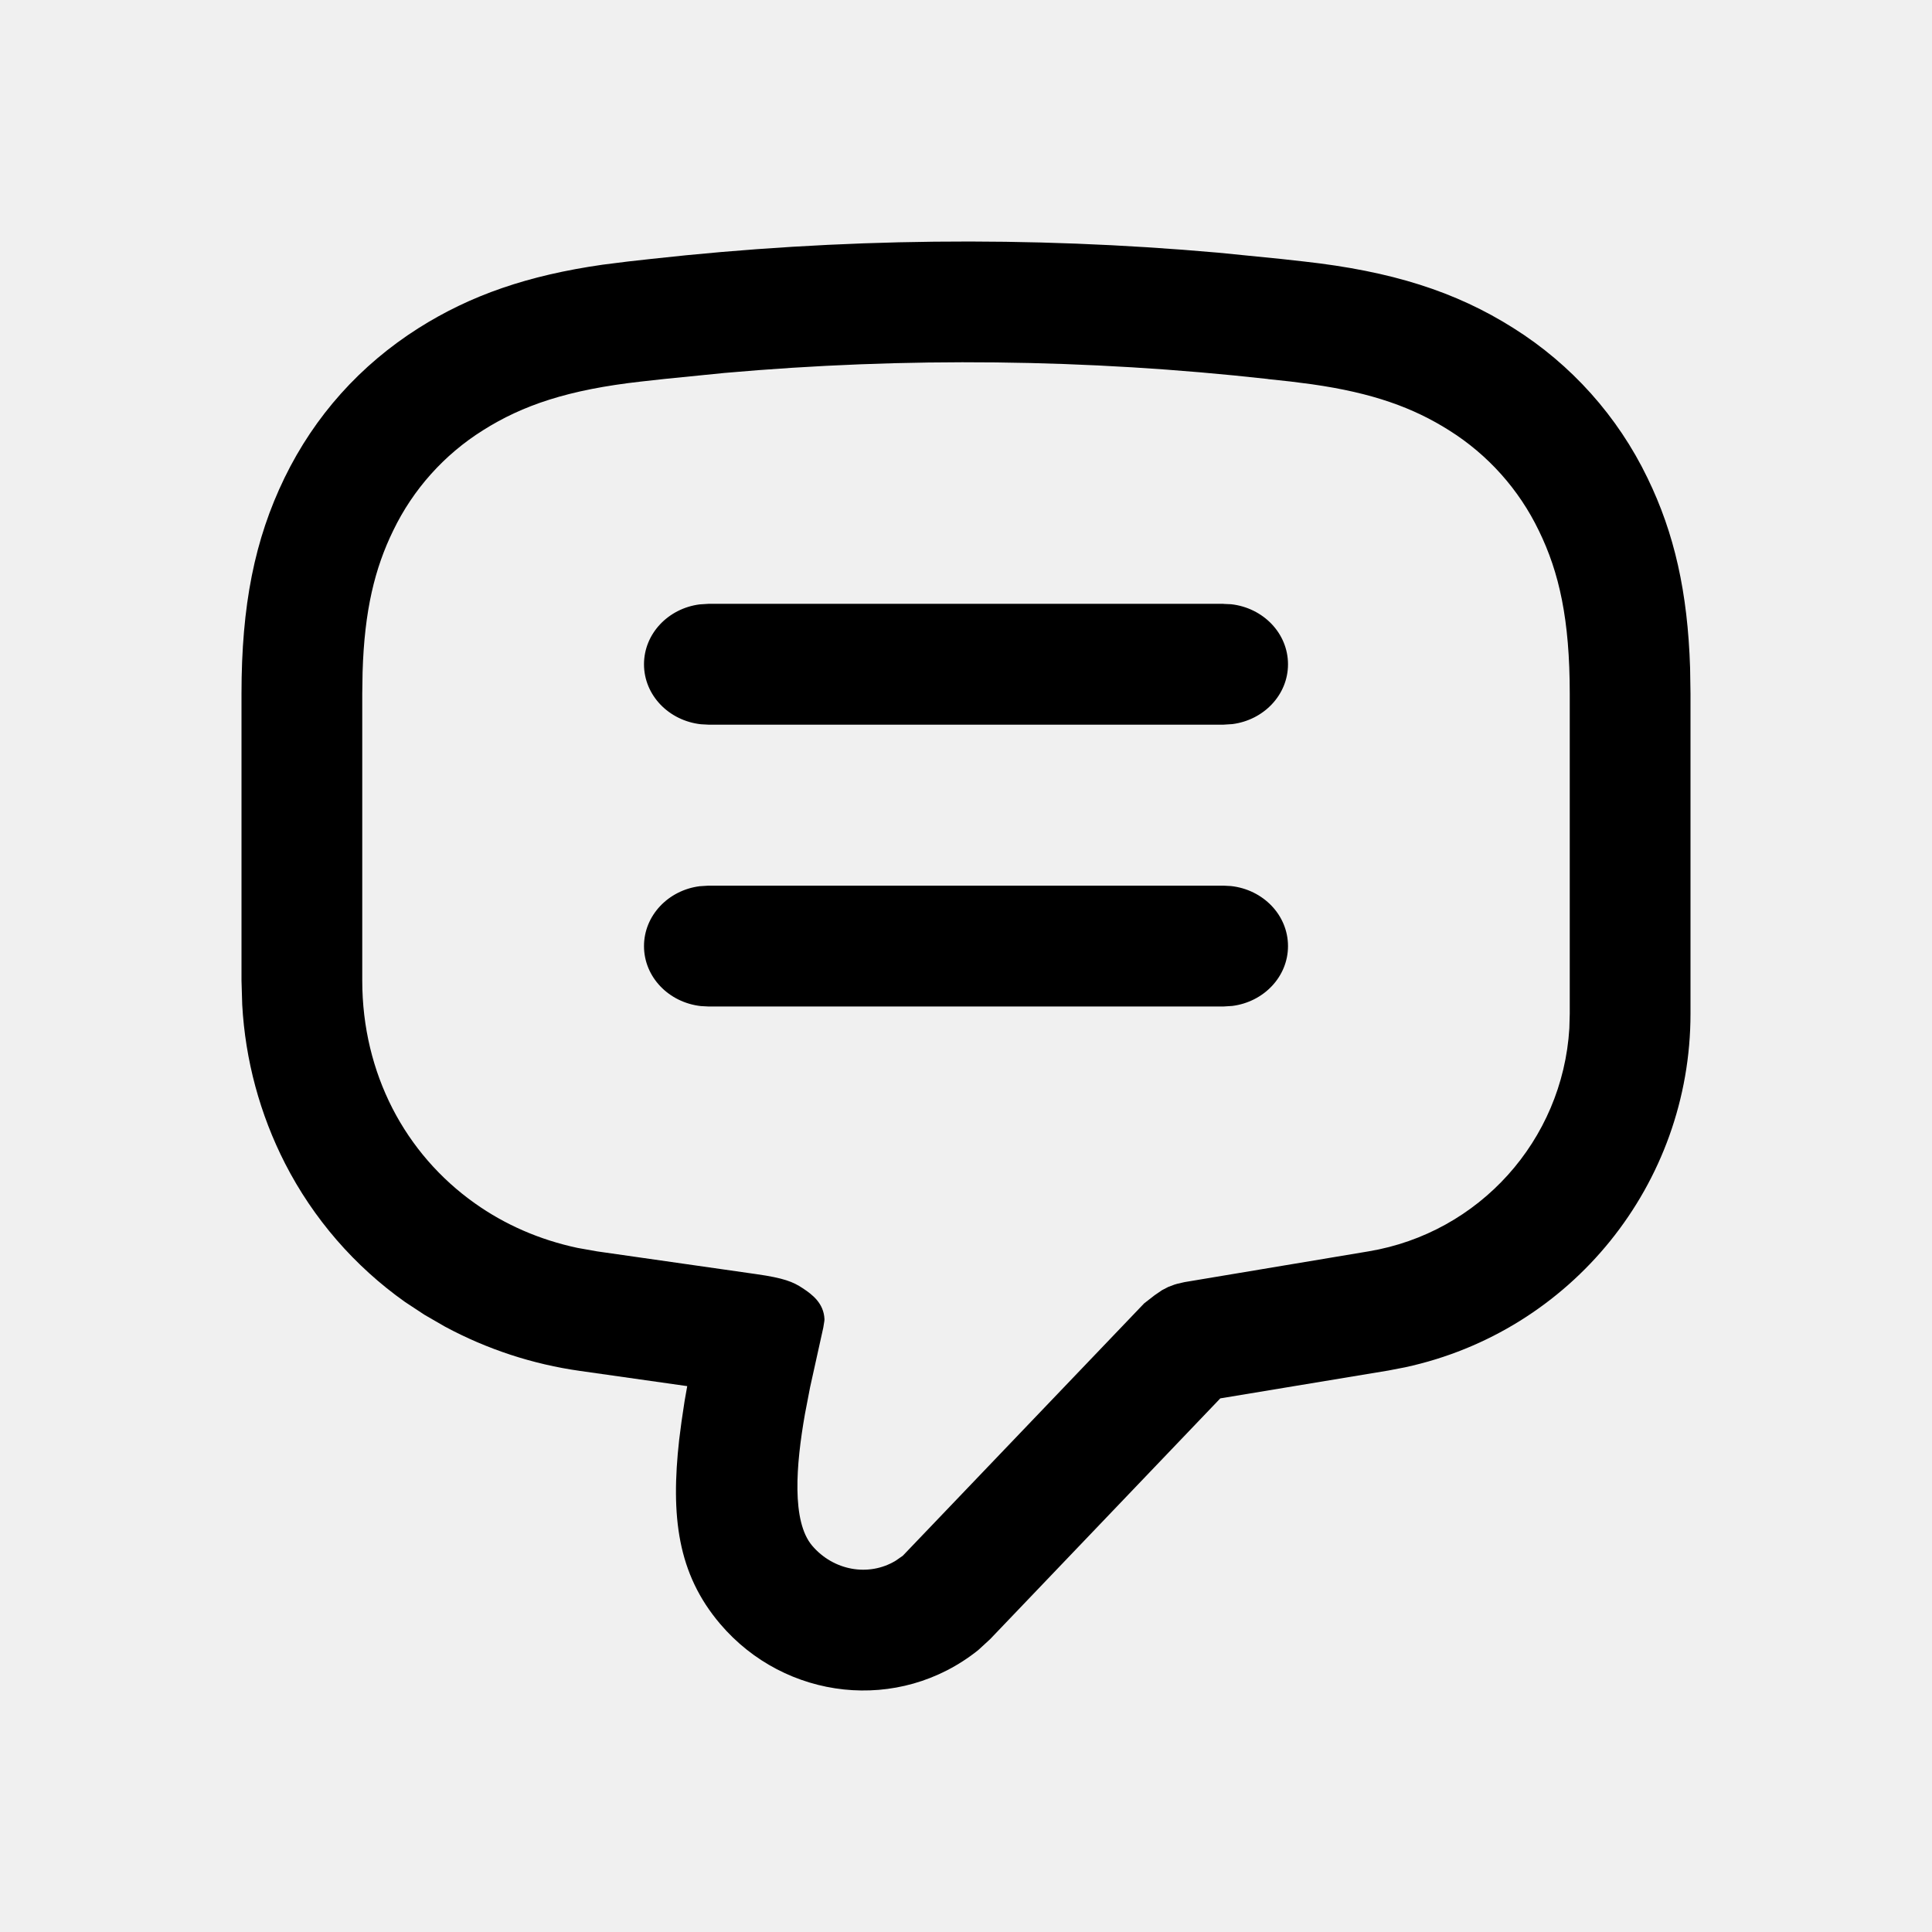
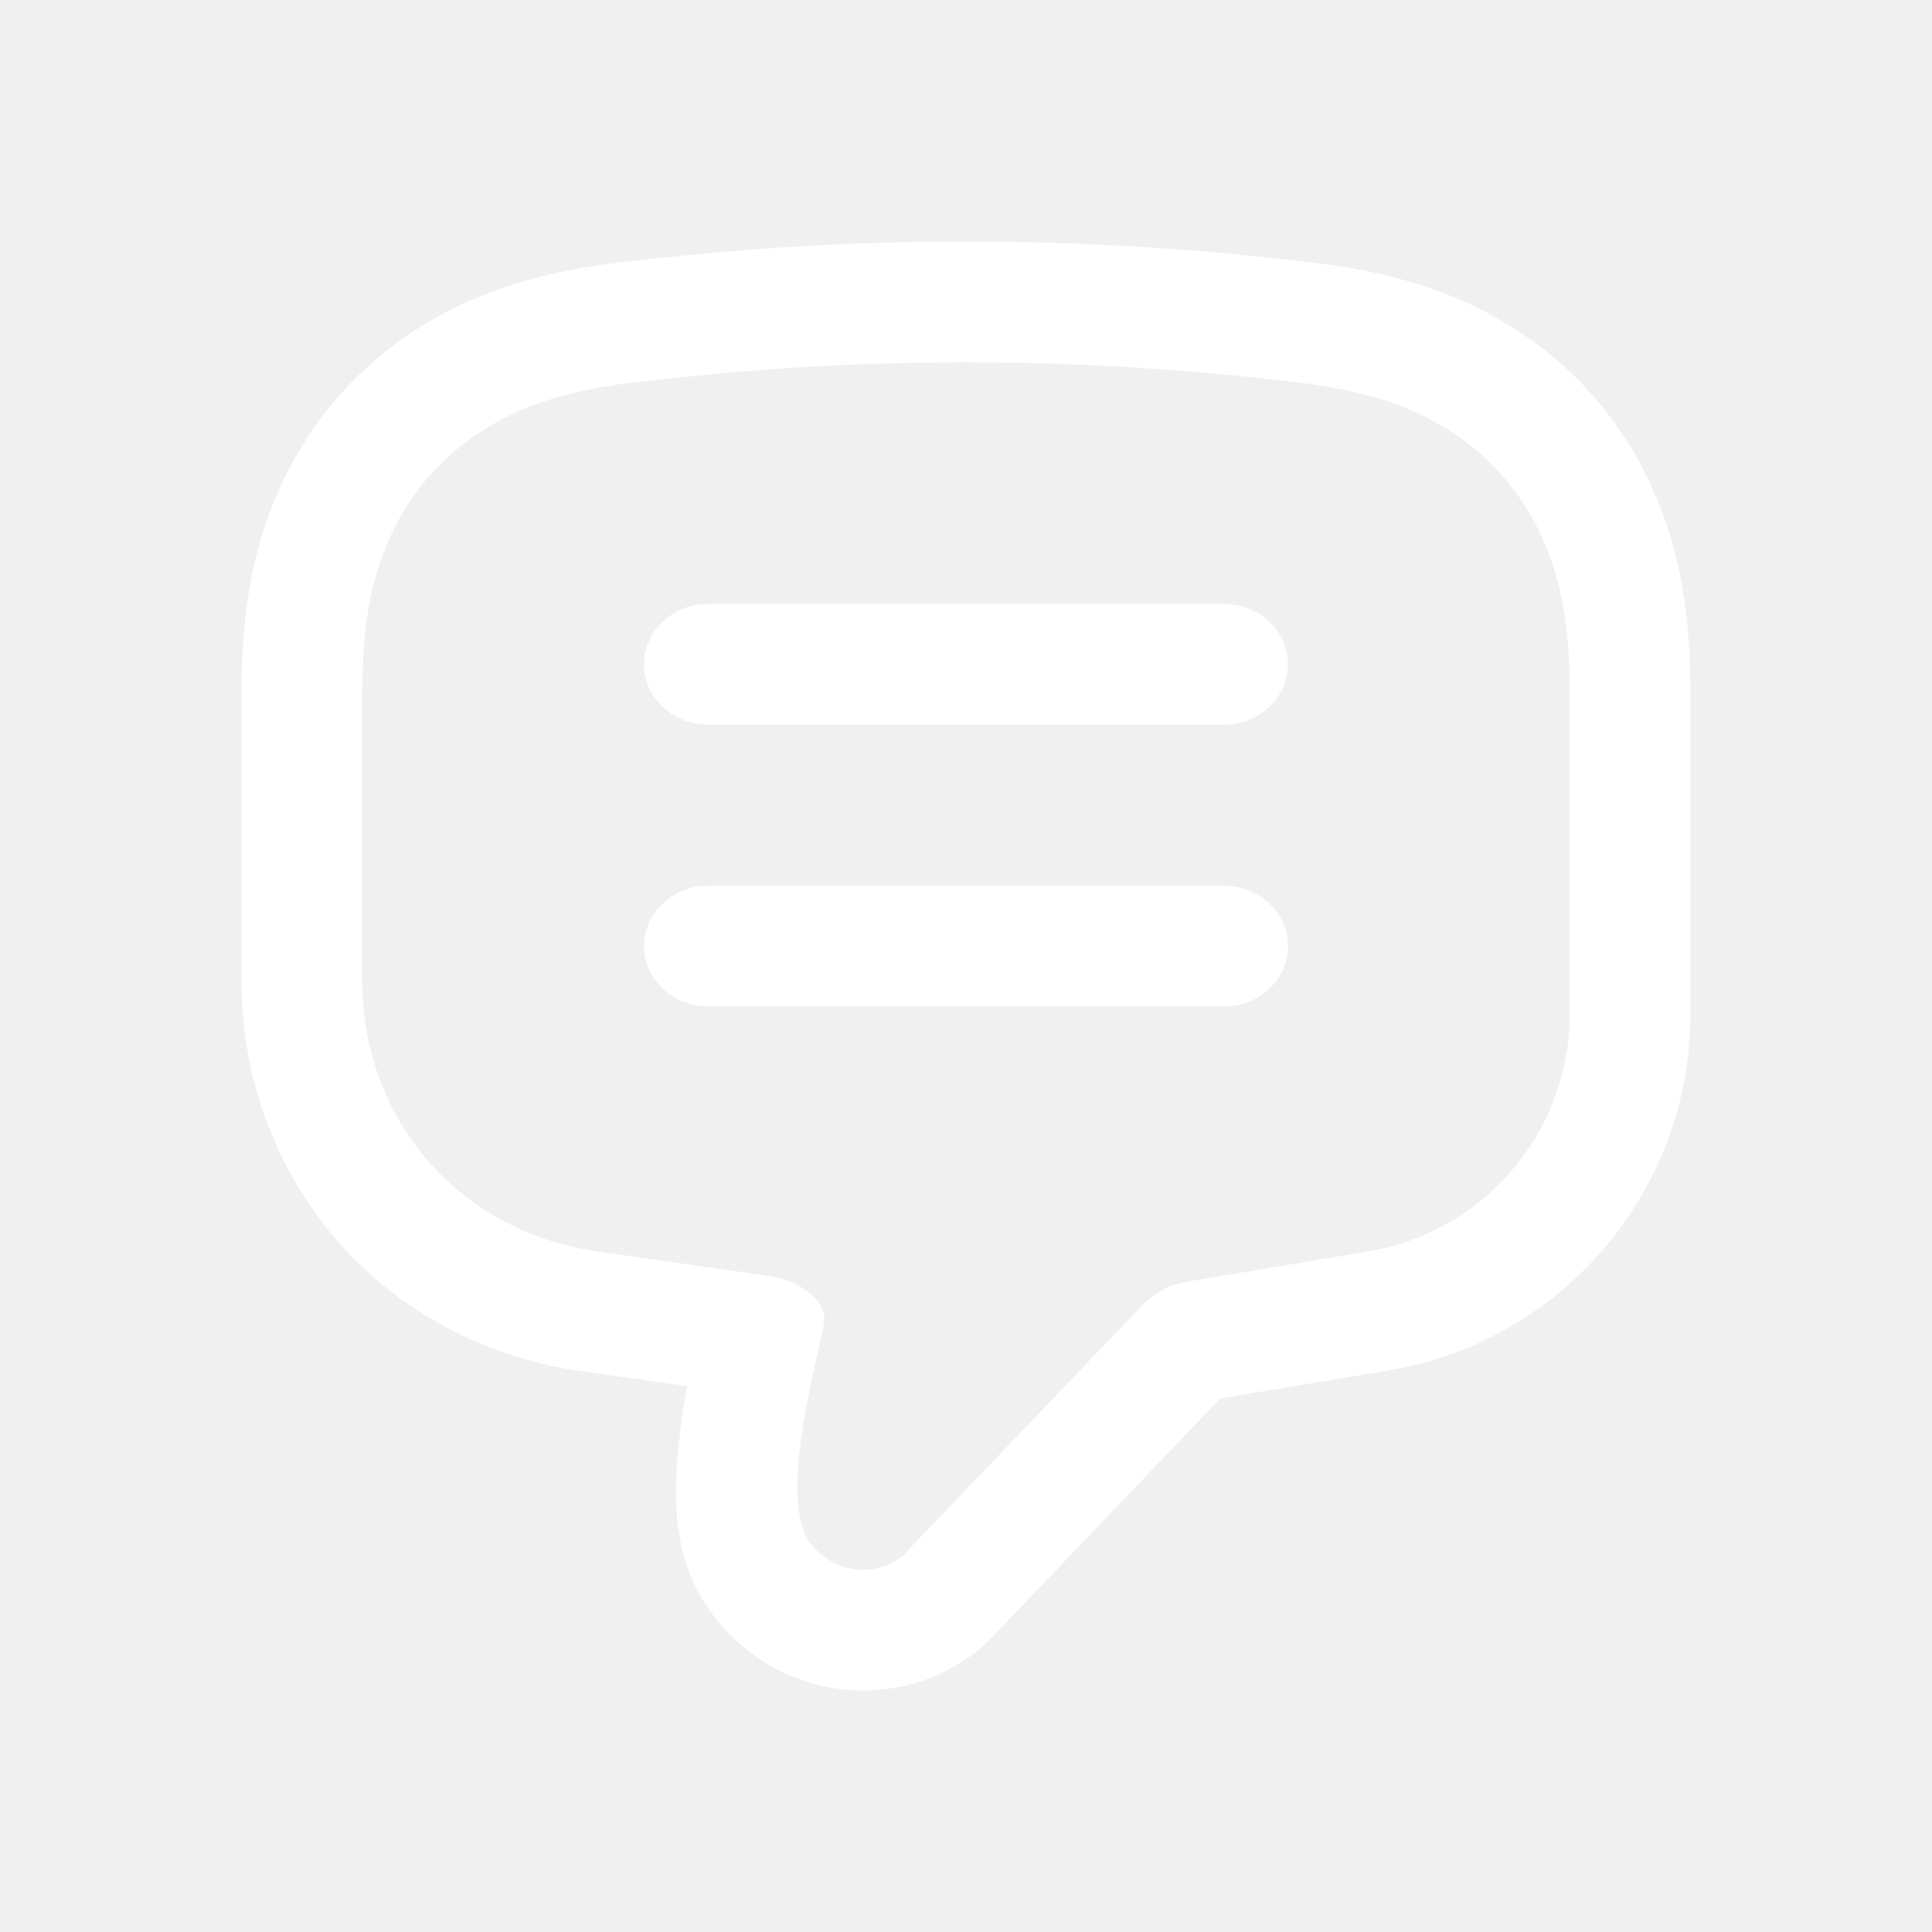
- <svg xmlns="http://www.w3.org/2000/svg" width="1em" height="1em" viewBox="0 0 24 24" class="w-5 h-5 pointer-events-none">
-   <path d="M8.084 3.217a35.447 35.447 0 017.05-.078l.782.078.279.031c1.089.121 1.885.372 2.606.828a4.516 4.516 0 011.664 1.86c.336.69.5 1.423.53 2.361l.005.321v3.975a4.493 4.493 0 01-3.545 4.392l-.207.04-2.089.346-2.86 2.992-.147.135c-.986.789-2.399.623-3.205-.324-.532-.625-.616-1.34-.51-2.29l.029-.224.038-.254.033-.187-1.332-.189a5.011 5.011 0 01-1.677-.55l-.253-.146-.243-.16a4.777 4.777 0 01-1.491-1.721 4.935 4.935 0 01-.532-1.972l-.009-.3V8.618c0-1.096.162-1.915.535-2.683.375-.77.94-1.4 1.664-1.859.649-.41 1.359-.655 2.288-.788l.318-.04.28-.031zm7.666 1.491a33.948 33.948 0 00-6.752-.075l-.748.075-.28.031c-.915.102-1.481.297-1.97.606a3.016 3.016 0 00-1.116 1.247c-.228.468-.357.989-.38 1.76l-.004.266v3.563c0 .577.134 1.116.375 1.587.242.471.592.874 1.024 1.18.37.263.801.453 1.276.554l.242.043 1.98.283c.339.048.457.096.575.175.119.078.262.187.27.386l-.002.024-.013.08-.164.741-.064.333c-.111.63-.167 1.332.09 1.634.263.309.7.39 1.037.187l.089-.062 2.998-3.135.13-.101.092-.063.077-.04.08-.03.035-.01.087-.02L17 15.545a2.993 2.993 0 002.495-2.77l.005-.182V8.618c0-.921-.13-1.506-.384-2.026A3.016 3.016 0 0018 5.345c-.44-.278-.943-.464-1.706-.572l-.265-.034-.279-.03zm-.55 6.294l.093.005c.398.044.707.36.707.746 0 .38-.301.693-.691.743l-.109.007H8.8l-.093-.005c-.398-.044-.707-.36-.707-.745 0-.38.301-.694.691-.744l.109-.007h6.4zm0-3.5l.093.004c.398.044.707.36.707.746 0 .38-.301.693-.691.743l-.109.007H8.8l-.093-.005C8.309 8.953 8 8.637 8 8.252c0-.38.301-.694.691-.744l.109-.007h6.4z" fill="currentcolor" fill-rule="evenodd" />
+ <svg xmlns="http://www.w3.org/2000/svg" width="1.5rem" height="1.5rem" viewBox="0 0 24 24" class="w-5 h-5 pointer-events-none">
+   <path d="M8.084 3.217a35.447 35.447 0 017.05-.078l.782.078.279.031c1.089.121 1.885.372 2.606.828a4.516 4.516 0 011.664 1.86c.336.69.5 1.423.53 2.361l.005.321v3.975a4.493 4.493 0 01-3.545 4.392l-.207.04-2.089.346-2.86 2.992-.147.135c-.986.789-2.399.623-3.205-.324-.532-.625-.616-1.34-.51-2.29l.029-.224.038-.254.033-.187-1.332-.189a5.011 5.011 0 01-1.677-.55l-.253-.146-.243-.16a4.777 4.777 0 01-1.491-1.721 4.935 4.935 0 01-.532-1.972l-.009-.3V8.618c0-1.096.162-1.915.535-2.683.375-.77.94-1.4 1.664-1.859.649-.41 1.359-.655 2.288-.788l.318-.04.28-.031zm7.666 1.491a33.948 33.948 0 00-6.752-.075l-.748.075-.28.031c-.915.102-1.481.297-1.97.606a3.016 3.016 0 00-1.116 1.247c-.228.468-.357.989-.38 1.76l-.004.266v3.563c0 .577.134 1.116.375 1.587.242.471.592.874 1.024 1.18.37.263.801.453 1.276.554l.242.043 1.98.283c.339.048.457.096.575.175.119.078.262.187.27.386l-.002.024-.013.08-.164.741-.064.333c-.111.63-.167 1.332.09 1.634.263.309.7.39 1.037.187l.089-.062 2.998-3.135.13-.101.092-.063.077-.04.08-.03.035-.01.087-.02L17 15.545a2.993 2.993 0 002.495-2.77l.005-.182V8.618c0-.921-.13-1.506-.384-2.026A3.016 3.016 0 0018 5.345c-.44-.278-.943-.464-1.706-.572l-.265-.034-.279-.03zm-.55 6.294l.093.005c.398.044.707.36.707.746 0 .38-.301.693-.691.743l-.109.007H8.8l-.093-.005c-.398-.044-.707-.36-.707-.745 0-.38.301-.694.691-.744l.109-.007h6.4zm0-3.5l.093.004c.398.044.707.36.707.746 0 .38-.301.693-.691.743l-.109.007H8.8l-.093-.005C8.309 8.953 8 8.637 8 8.252c0-.38.301-.694.691-.744l.109-.007h6.4z" fill="white" fill-rule="white" />
</svg>
